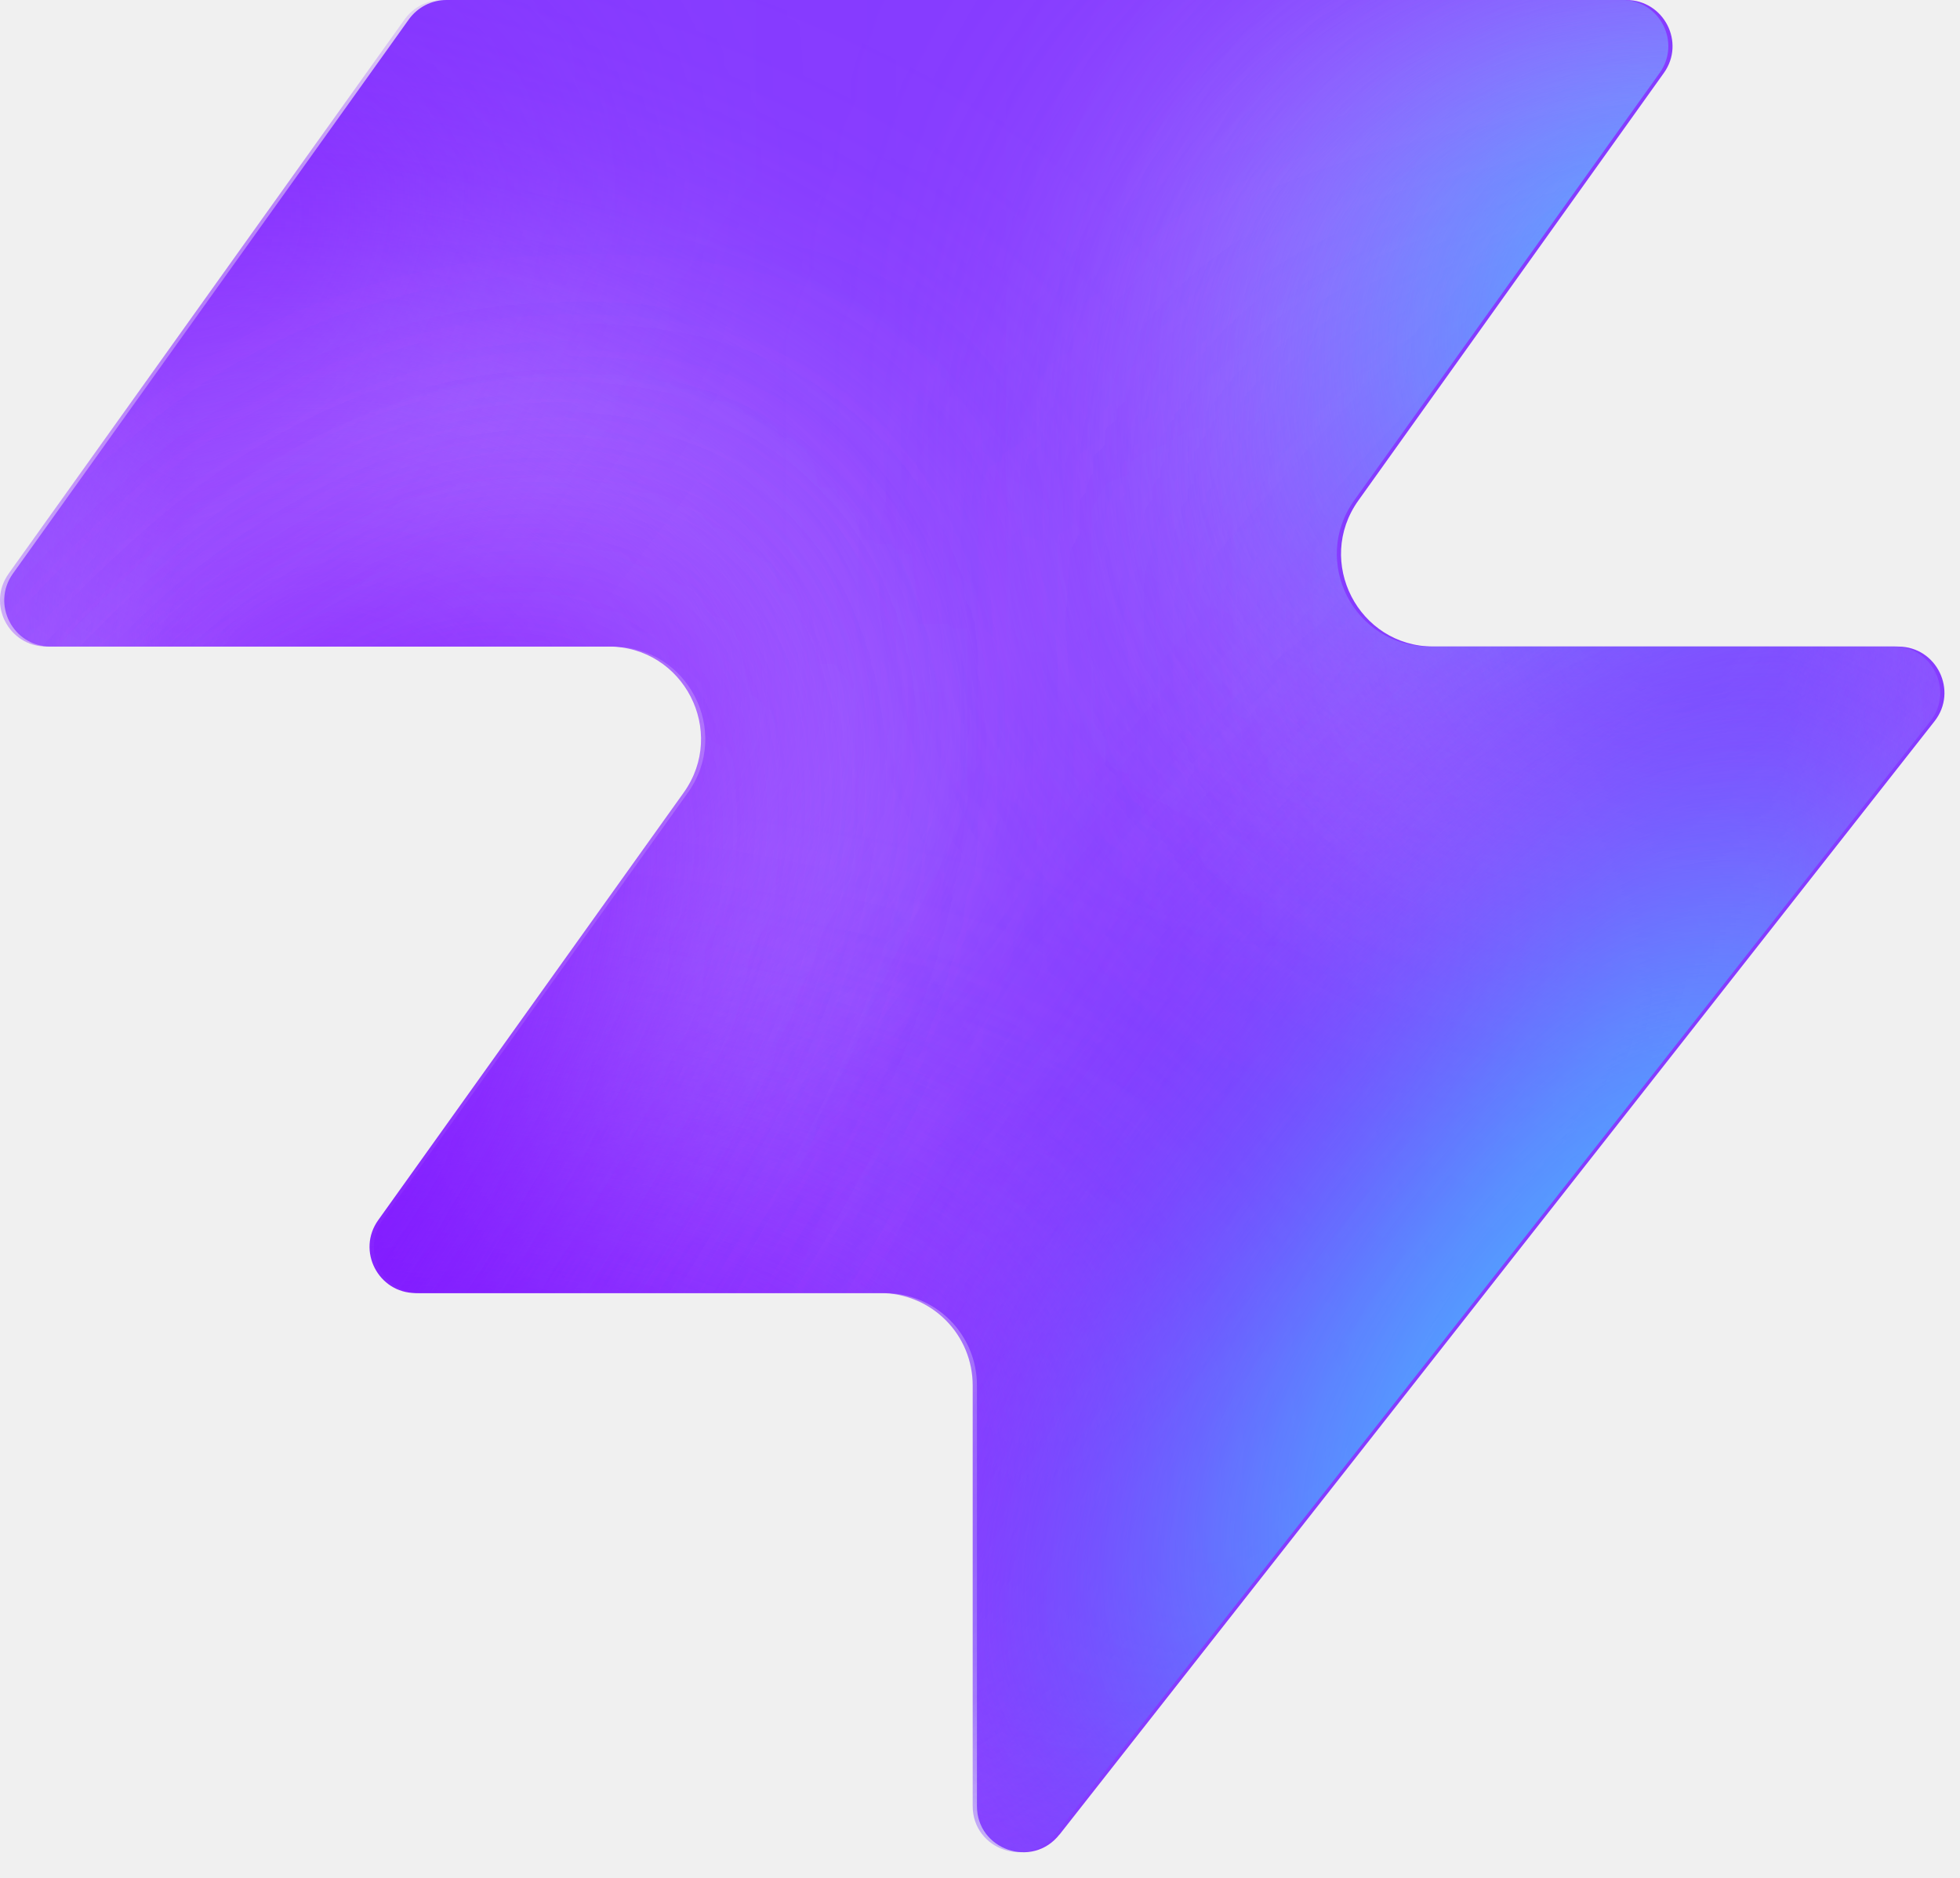
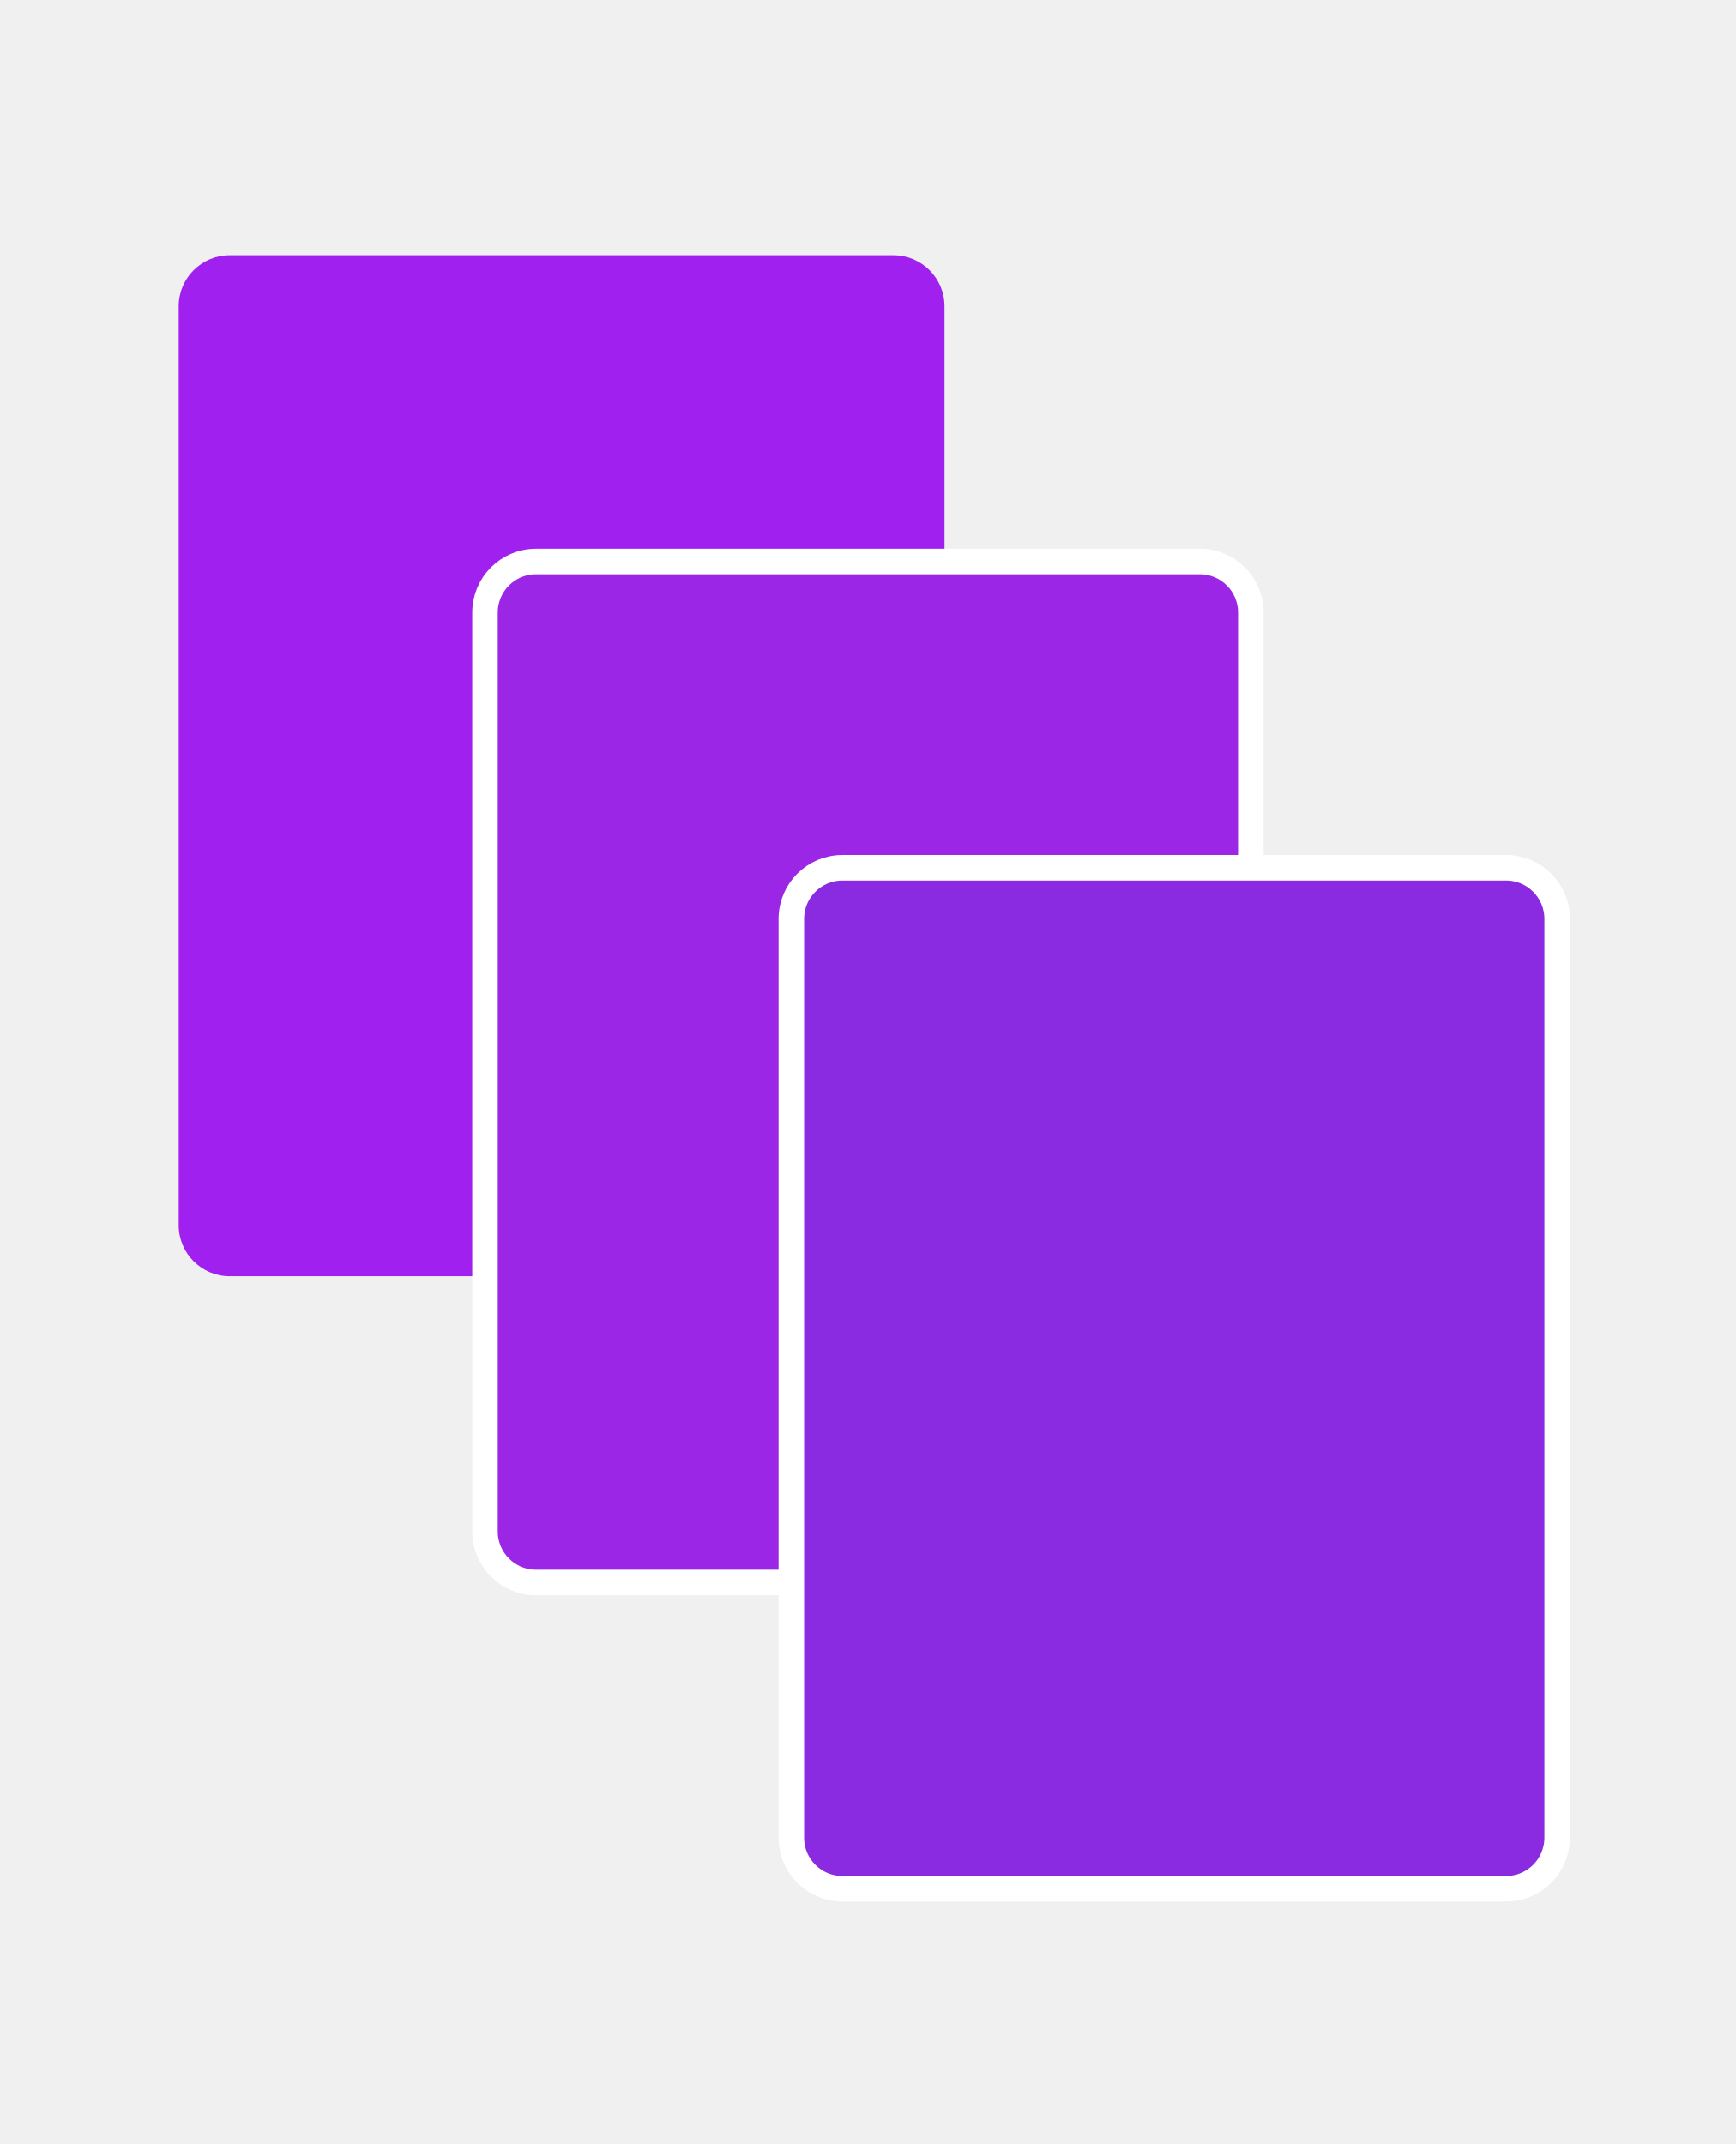
- <svg xmlns="http://www.w3.org/2000/svg" width="48" height="46" fill="none" viewBox="0 0 48 46">
-   <path fill="#863bff" d="M25.946 44.938c-.664.845-2.021.375-2.021-.698V33.937a2.26 2.26 0 0 0-2.262-2.262H10.287c-.92 0-1.456-1.04-.92-1.788l7.48-10.471c1.07-1.497 0-3.578-1.842-3.578H1.237c-.92 0-1.456-1.04-.92-1.788L10.013.474c.214-.297.556-.474.92-.474h28.894c.92 0 1.456 1.04.92 1.788l-7.48 10.471c-1.07 1.498 0 3.579 1.842 3.579h11.377c.943 0 1.473 1.088.89 1.83L25.947 44.94z" style="fill:#863bff;fill:color(display-p3 .525 .23 1);fill-opacity:1" />
-   <mask id="a" width="48" height="46" x="0" y="0" maskUnits="userSpaceOnUse" style="mask-type:alpha">
-     <path fill="#000" d="M25.842 44.938c-.664.844-2.021.375-2.021-.698V33.937a2.26 2.26 0 0 0-2.262-2.262H10.183c-.92 0-1.456-1.04-.92-1.788l7.48-10.471c1.07-1.498 0-3.579-1.842-3.579H1.133c-.92 0-1.456-1.04-.92-1.787L9.91.473c.214-.297.556-.474.92-.474h28.894c.92 0 1.456 1.04.92 1.788l-7.48 10.471c-1.07 1.498 0 3.578 1.842 3.578h11.377c.943 0 1.473 1.088.89 1.832L25.843 44.94z" style="fill:#000;fill-opacity:1" />
-   </mask>
-   <g mask="url(#a)">
-     <g filter="url(#b)">
-       <ellipse cx="5.508" cy="14.704" fill="#ede6ff" rx="5.508" ry="14.704" style="fill:#ede6ff;fill:color(display-p3 .927 .903 1);fill-opacity:1" transform="matrix(.00324 1 1 -.00324 -4.47 31.516)" />
-     </g>
-     <g filter="url(#c)">
-       <ellipse cx="10.399" cy="29.851" fill="#ede6ff" rx="10.399" ry="29.851" style="fill:#ede6ff;fill:color(display-p3 .927 .903 1);fill-opacity:1" transform="matrix(.00324 1 1 -.00324 -39.328 7.883)" />
-     </g>
-     <g filter="url(#d)">
-       <ellipse cx="5.508" cy="30.487" fill="#7e14ff" rx="5.508" ry="30.487" style="fill:#7e14ff;fill:color(display-p3 .492 .077 1);fill-opacity:1" transform="rotate(89.814 -25.913 -14.639)scale(1 -1)" />
-     </g>
-     <g filter="url(#e)">
-       <ellipse cx="5.508" cy="30.599" fill="#7e14ff" rx="5.508" ry="30.599" style="fill:#7e14ff;fill:color(display-p3 .492 .077 1);fill-opacity:1" transform="rotate(89.814 -32.644 -3.334)scale(1 -1)" />
-     </g>
-     <g filter="url(#f)">
-       <ellipse cx="5.508" cy="30.599" fill="#7e14ff" rx="5.508" ry="30.599" style="fill:#7e14ff;fill:color(display-p3 .492 .077 1);fill-opacity:1" transform="matrix(.00324 1 1 -.00324 -34.34 30.47)" />
-     </g>
-     <g filter="url(#g)">
-       <ellipse cx="14.072" cy="22.078" fill="#ede6ff" rx="14.072" ry="22.078" style="fill:#ede6ff;fill:color(display-p3 .927 .903 1);fill-opacity:1" transform="rotate(93.35 24.506 48.493)scale(-1 1)" />
-     </g>
-     <g filter="url(#h)">
-       <ellipse cx="3.47" cy="21.501" fill="#7e14ff" rx="3.47" ry="21.501" style="fill:#7e14ff;fill:color(display-p3 .492 .077 1);fill-opacity:1" transform="rotate(89.009 28.708 47.59)scale(-1 1)" />
-     </g>
-     <g filter="url(#i)">
-       <ellipse cx="3.47" cy="21.501" fill="#7e14ff" rx="3.47" ry="21.501" style="fill:#7e14ff;fill:color(display-p3 .492 .077 1);fill-opacity:1" transform="rotate(89.009 28.708 47.59)scale(-1 1)" />
-     </g>
-     <g filter="url(#j)">
-       <ellipse cx=".387" cy="8.972" fill="#7e14ff" rx="4.407" ry="29.108" style="fill:#7e14ff;fill:color(display-p3 .492 .077 1);fill-opacity:1" transform="rotate(39.51 .387 8.972)" />
-     </g>
-     <g filter="url(#k)">
-       <ellipse cx="47.523" cy="-6.092" fill="#7e14ff" rx="4.407" ry="29.108" style="fill:#7e14ff;fill:color(display-p3 .492 .077 1);fill-opacity:1" transform="rotate(37.892 47.523 -6.092)" />
-     </g>
-     <g filter="url(#l)">
-       <ellipse cx="41.412" cy="6.333" fill="#47bfff" rx="5.971" ry="9.665" style="fill:#47bfff;fill:color(display-p3 .28 .748 1);fill-opacity:1" transform="rotate(37.892 41.412 6.333)" />
-     </g>
-     <g filter="url(#m)">
-       <ellipse cx="-1.879" cy="38.332" fill="#7e14ff" rx="4.407" ry="29.108" style="fill:#7e14ff;fill:color(display-p3 .492 .077 1);fill-opacity:1" transform="rotate(37.892 -1.88 38.332)" />
-     </g>
-     <g filter="url(#n)">
-       <ellipse cx="-1.879" cy="38.332" fill="#7e14ff" rx="4.407" ry="29.108" style="fill:#7e14ff;fill:color(display-p3 .492 .077 1);fill-opacity:1" transform="rotate(37.892 -1.88 38.332)" />
-     </g>
-     <g filter="url(#o)">
-       <ellipse cx="35.651" cy="29.907" fill="#7e14ff" rx="4.407" ry="29.108" style="fill:#7e14ff;fill:color(display-p3 .492 .077 1);fill-opacity:1" transform="rotate(37.892 35.651 29.907)" />
-     </g>
-     <g filter="url(#p)">
-       <ellipse cx="38.418" cy="32.4" fill="#47bfff" rx="5.971" ry="15.297" style="fill:#47bfff;fill:color(display-p3 .28 .748 1);fill-opacity:1" transform="rotate(37.892 38.418 32.4)" />
-     </g>
-   </g>
-   <defs>
-     <filter id="b" width="60.045" height="41.654" x="-19.77" y="16.149" color-interpolation-filters="sRGB" filterUnits="userSpaceOnUse">
-       <feFlood flood-opacity="0" result="BackgroundImageFix" />
-       <feBlend in="SourceGraphic" in2="BackgroundImageFix" result="shape" />
-       <feGaussianBlur result="effect1_foregroundBlur_2002_17158" stdDeviation="7.659" />
-     </filter>
-     <filter id="c" width="90.34" height="51.437" x="-54.613" y="-7.533" color-interpolation-filters="sRGB" filterUnits="userSpaceOnUse">
-       <feFlood flood-opacity="0" result="BackgroundImageFix" />
-       <feBlend in="SourceGraphic" in2="BackgroundImageFix" result="shape" />
-       <feGaussianBlur result="effect1_foregroundBlur_2002_17158" stdDeviation="7.659" />
-     </filter>
-     <filter id="d" width="79.355" height="29.4" x="-49.64" y="2.03" color-interpolation-filters="sRGB" filterUnits="userSpaceOnUse">
-       <feFlood flood-opacity="0" result="BackgroundImageFix" />
-       <feBlend in="SourceGraphic" in2="BackgroundImageFix" result="shape" />
-       <feGaussianBlur result="effect1_foregroundBlur_2002_17158" stdDeviation="4.596" />
-     </filter>
-     <filter id="e" width="79.579" height="29.4" x="-45.045" y="20.029" color-interpolation-filters="sRGB" filterUnits="userSpaceOnUse">
-       <feFlood flood-opacity="0" result="BackgroundImageFix" />
-       <feBlend in="SourceGraphic" in2="BackgroundImageFix" result="shape" />
-       <feGaussianBlur result="effect1_foregroundBlur_2002_17158" stdDeviation="4.596" />
-     </filter>
-     <filter id="f" width="79.579" height="29.4" x="-43.513" y="21.178" color-interpolation-filters="sRGB" filterUnits="userSpaceOnUse">
-       <feFlood flood-opacity="0" result="BackgroundImageFix" />
-       <feBlend in="SourceGraphic" in2="BackgroundImageFix" result="shape" />
-       <feGaussianBlur result="effect1_foregroundBlur_2002_17158" stdDeviation="4.596" />
-     </filter>
-     <filter id="g" width="74.749" height="58.852" x="15.756" y="-17.901" color-interpolation-filters="sRGB" filterUnits="userSpaceOnUse">
-       <feFlood flood-opacity="0" result="BackgroundImageFix" />
-       <feBlend in="SourceGraphic" in2="BackgroundImageFix" result="shape" />
-       <feGaussianBlur result="effect1_foregroundBlur_2002_17158" stdDeviation="7.659" />
-     </filter>
-     <filter id="h" width="61.377" height="25.362" x="23.548" y="2.284" color-interpolation-filters="sRGB" filterUnits="userSpaceOnUse">
-       <feFlood flood-opacity="0" result="BackgroundImageFix" />
-       <feBlend in="SourceGraphic" in2="BackgroundImageFix" result="shape" />
-       <feGaussianBlur result="effect1_foregroundBlur_2002_17158" stdDeviation="4.596" />
-     </filter>
-     <filter id="i" width="61.377" height="25.362" x="23.548" y="2.284" color-interpolation-filters="sRGB" filterUnits="userSpaceOnUse">
-       <feFlood flood-opacity="0" result="BackgroundImageFix" />
-       <feBlend in="SourceGraphic" in2="BackgroundImageFix" result="shape" />
-       <feGaussianBlur result="effect1_foregroundBlur_2002_17158" stdDeviation="4.596" />
-     </filter>
-     <filter id="j" width="56.045" height="63.649" x="-27.636" y="-22.853" color-interpolation-filters="sRGB" filterUnits="userSpaceOnUse">
-       <feFlood flood-opacity="0" result="BackgroundImageFix" />
-       <feBlend in="SourceGraphic" in2="BackgroundImageFix" result="shape" />
-       <feGaussianBlur result="effect1_foregroundBlur_2002_17158" stdDeviation="4.596" />
-     </filter>
-     <filter id="k" width="54.814" height="64.646" x="20.116" y="-38.415" color-interpolation-filters="sRGB" filterUnits="userSpaceOnUse">
-       <feFlood flood-opacity="0" result="BackgroundImageFix" />
-       <feBlend in="SourceGraphic" in2="BackgroundImageFix" result="shape" />
-       <feGaussianBlur result="effect1_foregroundBlur_2002_17158" stdDeviation="4.596" />
-     </filter>
-     <filter id="l" width="33.541" height="35.313" x="24.641" y="-11.323" color-interpolation-filters="sRGB" filterUnits="userSpaceOnUse">
-       <feFlood flood-opacity="0" result="BackgroundImageFix" />
-       <feBlend in="SourceGraphic" in2="BackgroundImageFix" result="shape" />
-       <feGaussianBlur result="effect1_foregroundBlur_2002_17158" stdDeviation="4.596" />
-     </filter>
-     <filter id="m" width="54.814" height="64.646" x="-29.286" y="6.009" color-interpolation-filters="sRGB" filterUnits="userSpaceOnUse">
-       <feFlood flood-opacity="0" result="BackgroundImageFix" />
-       <feBlend in="SourceGraphic" in2="BackgroundImageFix" result="shape" />
-       <feGaussianBlur result="effect1_foregroundBlur_2002_17158" stdDeviation="4.596" />
-     </filter>
-     <filter id="n" width="54.814" height="64.646" x="-29.286" y="6.009" color-interpolation-filters="sRGB" filterUnits="userSpaceOnUse">
-       <feFlood flood-opacity="0" result="BackgroundImageFix" />
-       <feBlend in="SourceGraphic" in2="BackgroundImageFix" result="shape" />
-       <feGaussianBlur result="effect1_foregroundBlur_2002_17158" stdDeviation="4.596" />
-     </filter>
-     <filter id="o" width="54.814" height="64.646" x="8.244" y="-2.416" color-interpolation-filters="sRGB" filterUnits="userSpaceOnUse">
-       <feFlood flood-opacity="0" result="BackgroundImageFix" />
-       <feBlend in="SourceGraphic" in2="BackgroundImageFix" result="shape" />
-       <feGaussianBlur result="effect1_foregroundBlur_2002_17158" stdDeviation="4.596" />
-     </filter>
-     <filter id="p" width="39.409" height="43.623" x="18.713" y="10.588" color-interpolation-filters="sRGB" filterUnits="userSpaceOnUse">
-       <feFlood flood-opacity="0" result="BackgroundImageFix" />
-       <feBlend in="SourceGraphic" in2="BackgroundImageFix" result="shape" />
-       <feGaussianBlur result="effect1_foregroundBlur_2002_17158" stdDeviation="4.596" />
-     </filter>
-   </defs>
+ <svg xmlns="http://www.w3.org/2000/svg" viewBox="18 10 68 84" width="100%" height="100%">
+   <rect x="25" y="20" width="30" height="40" rx="2" fill="#A020F0" />
+   <rect x="37" y="32" width="30" height="40" rx="2" fill="#9B26E6" stroke="#ffffff" stroke-width="1" />
+   <rect x="49" y="44" width="30" height="40" rx="2" fill="#8A2BE2" stroke="#ffffff" stroke-width="1" />
</svg>
